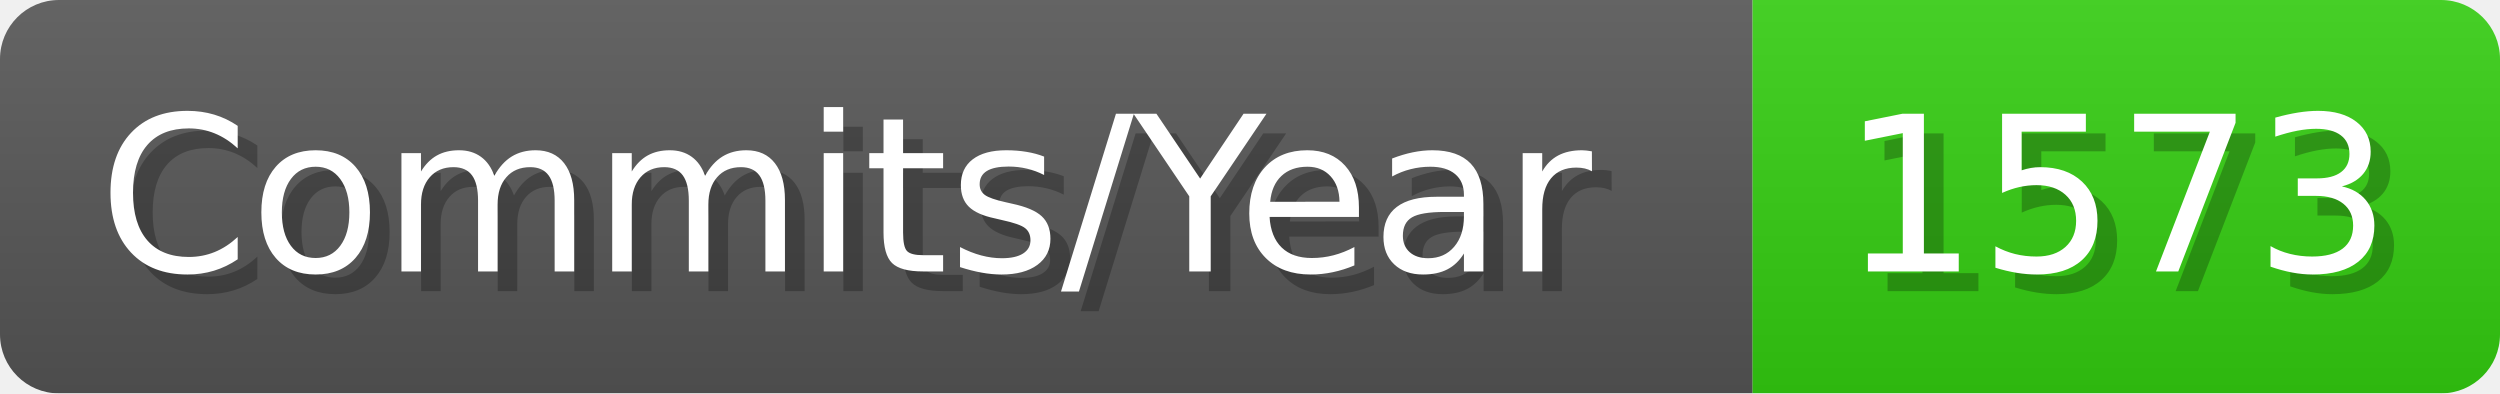
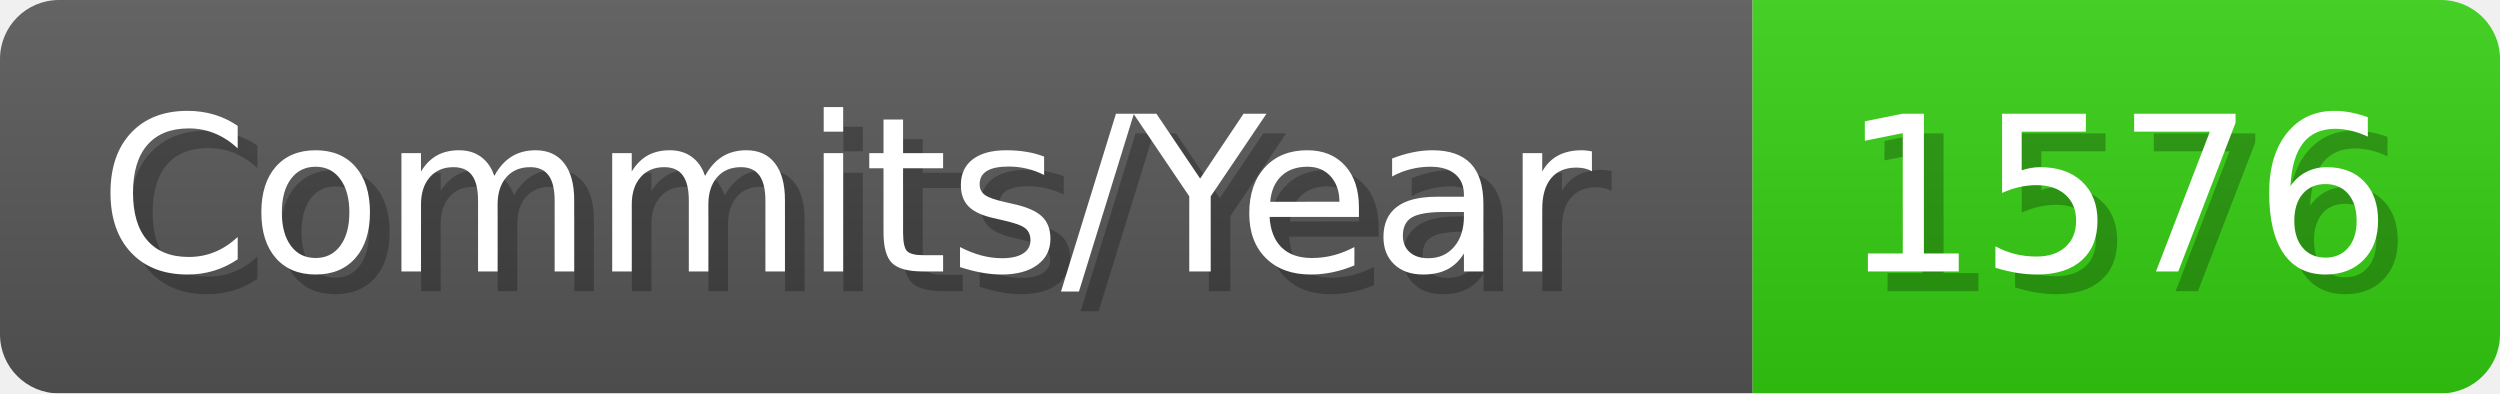
- <svg xmlns="http://www.w3.org/2000/svg" width="127.1" height="20" viewBox="0 0 1271 200" role="img" aria-label="Commits/Year: 1573">
+ <svg xmlns="http://www.w3.org/2000/svg" width="127.1" height="20" viewBox="0 0 1271 200" role="img" aria-label="Commits/Year: 1576">
  <linearGradient id="aUPdi" x2="0" y2="100%">
    <stop offset="0" stop-opacity=".1" stop-color="#EEE" />
    <stop offset="1" stop-opacity=".1" />
  </linearGradient>
  <mask id="WfAiQ">
    <rect width="1271" height="200" rx="30" fill="#FFF" />
  </mask>
  <g mask="url(#WfAiQ)">
    <rect width="891" height="200" fill="#555" />
    <rect width="380" height="200" fill="#3C1" x="891" />
    <rect width="1271" height="200" fill="url(#aUPdi)" />
  </g>
  <g aria-hidden="true" fill="#fff" text-anchor="start" font-family="Verdana,DejaVu Sans,sans-serif" font-size="110">
    <text x="60" y="148" textLength="791" fill="#000" opacity="0.25">Commits/Year</text>
    <text x="50" y="138" textLength="791">Commits/Year</text>
-     <text x="946" y="148" textLength="280" fill="#000" opacity="0.25">1573</text>
-     <text x="936" y="138" textLength="280">1573</text>
+     <text x="946" y="148" textLength="280" fill="#000" opacity="0.25">1576</text>
+     <text x="936" y="138" textLength="280">1576</text>
  </g>
</svg>
